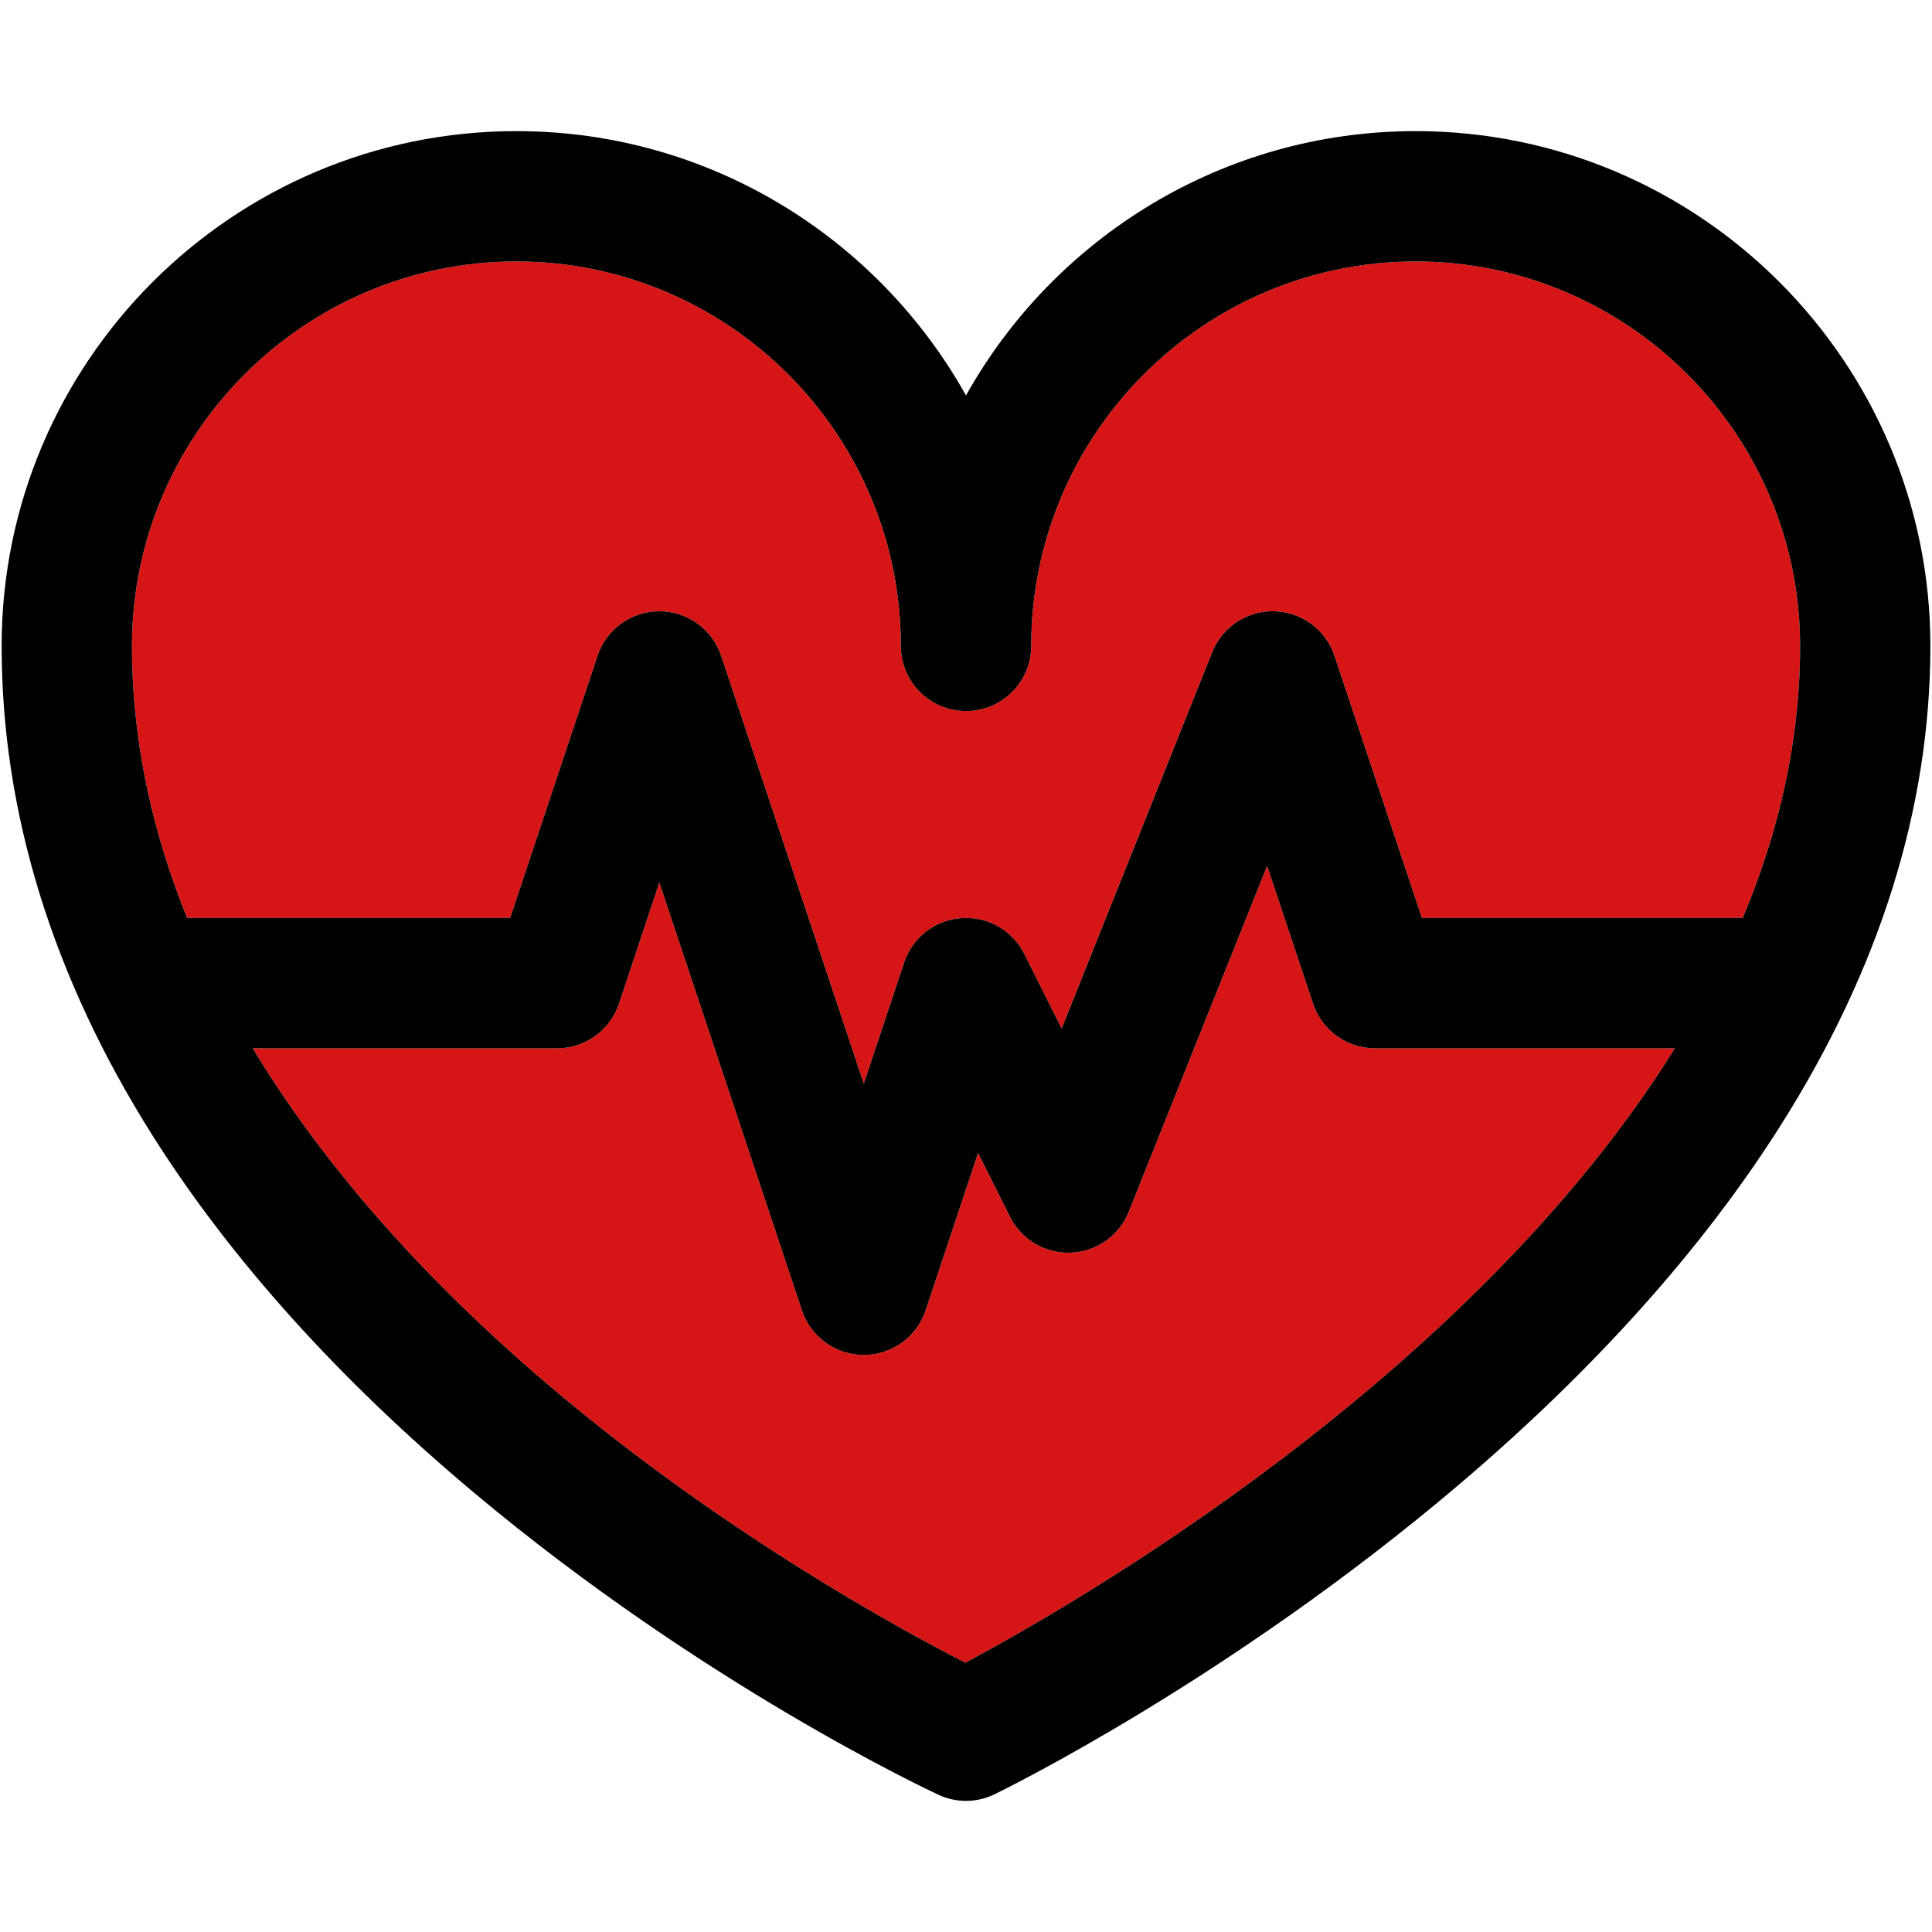
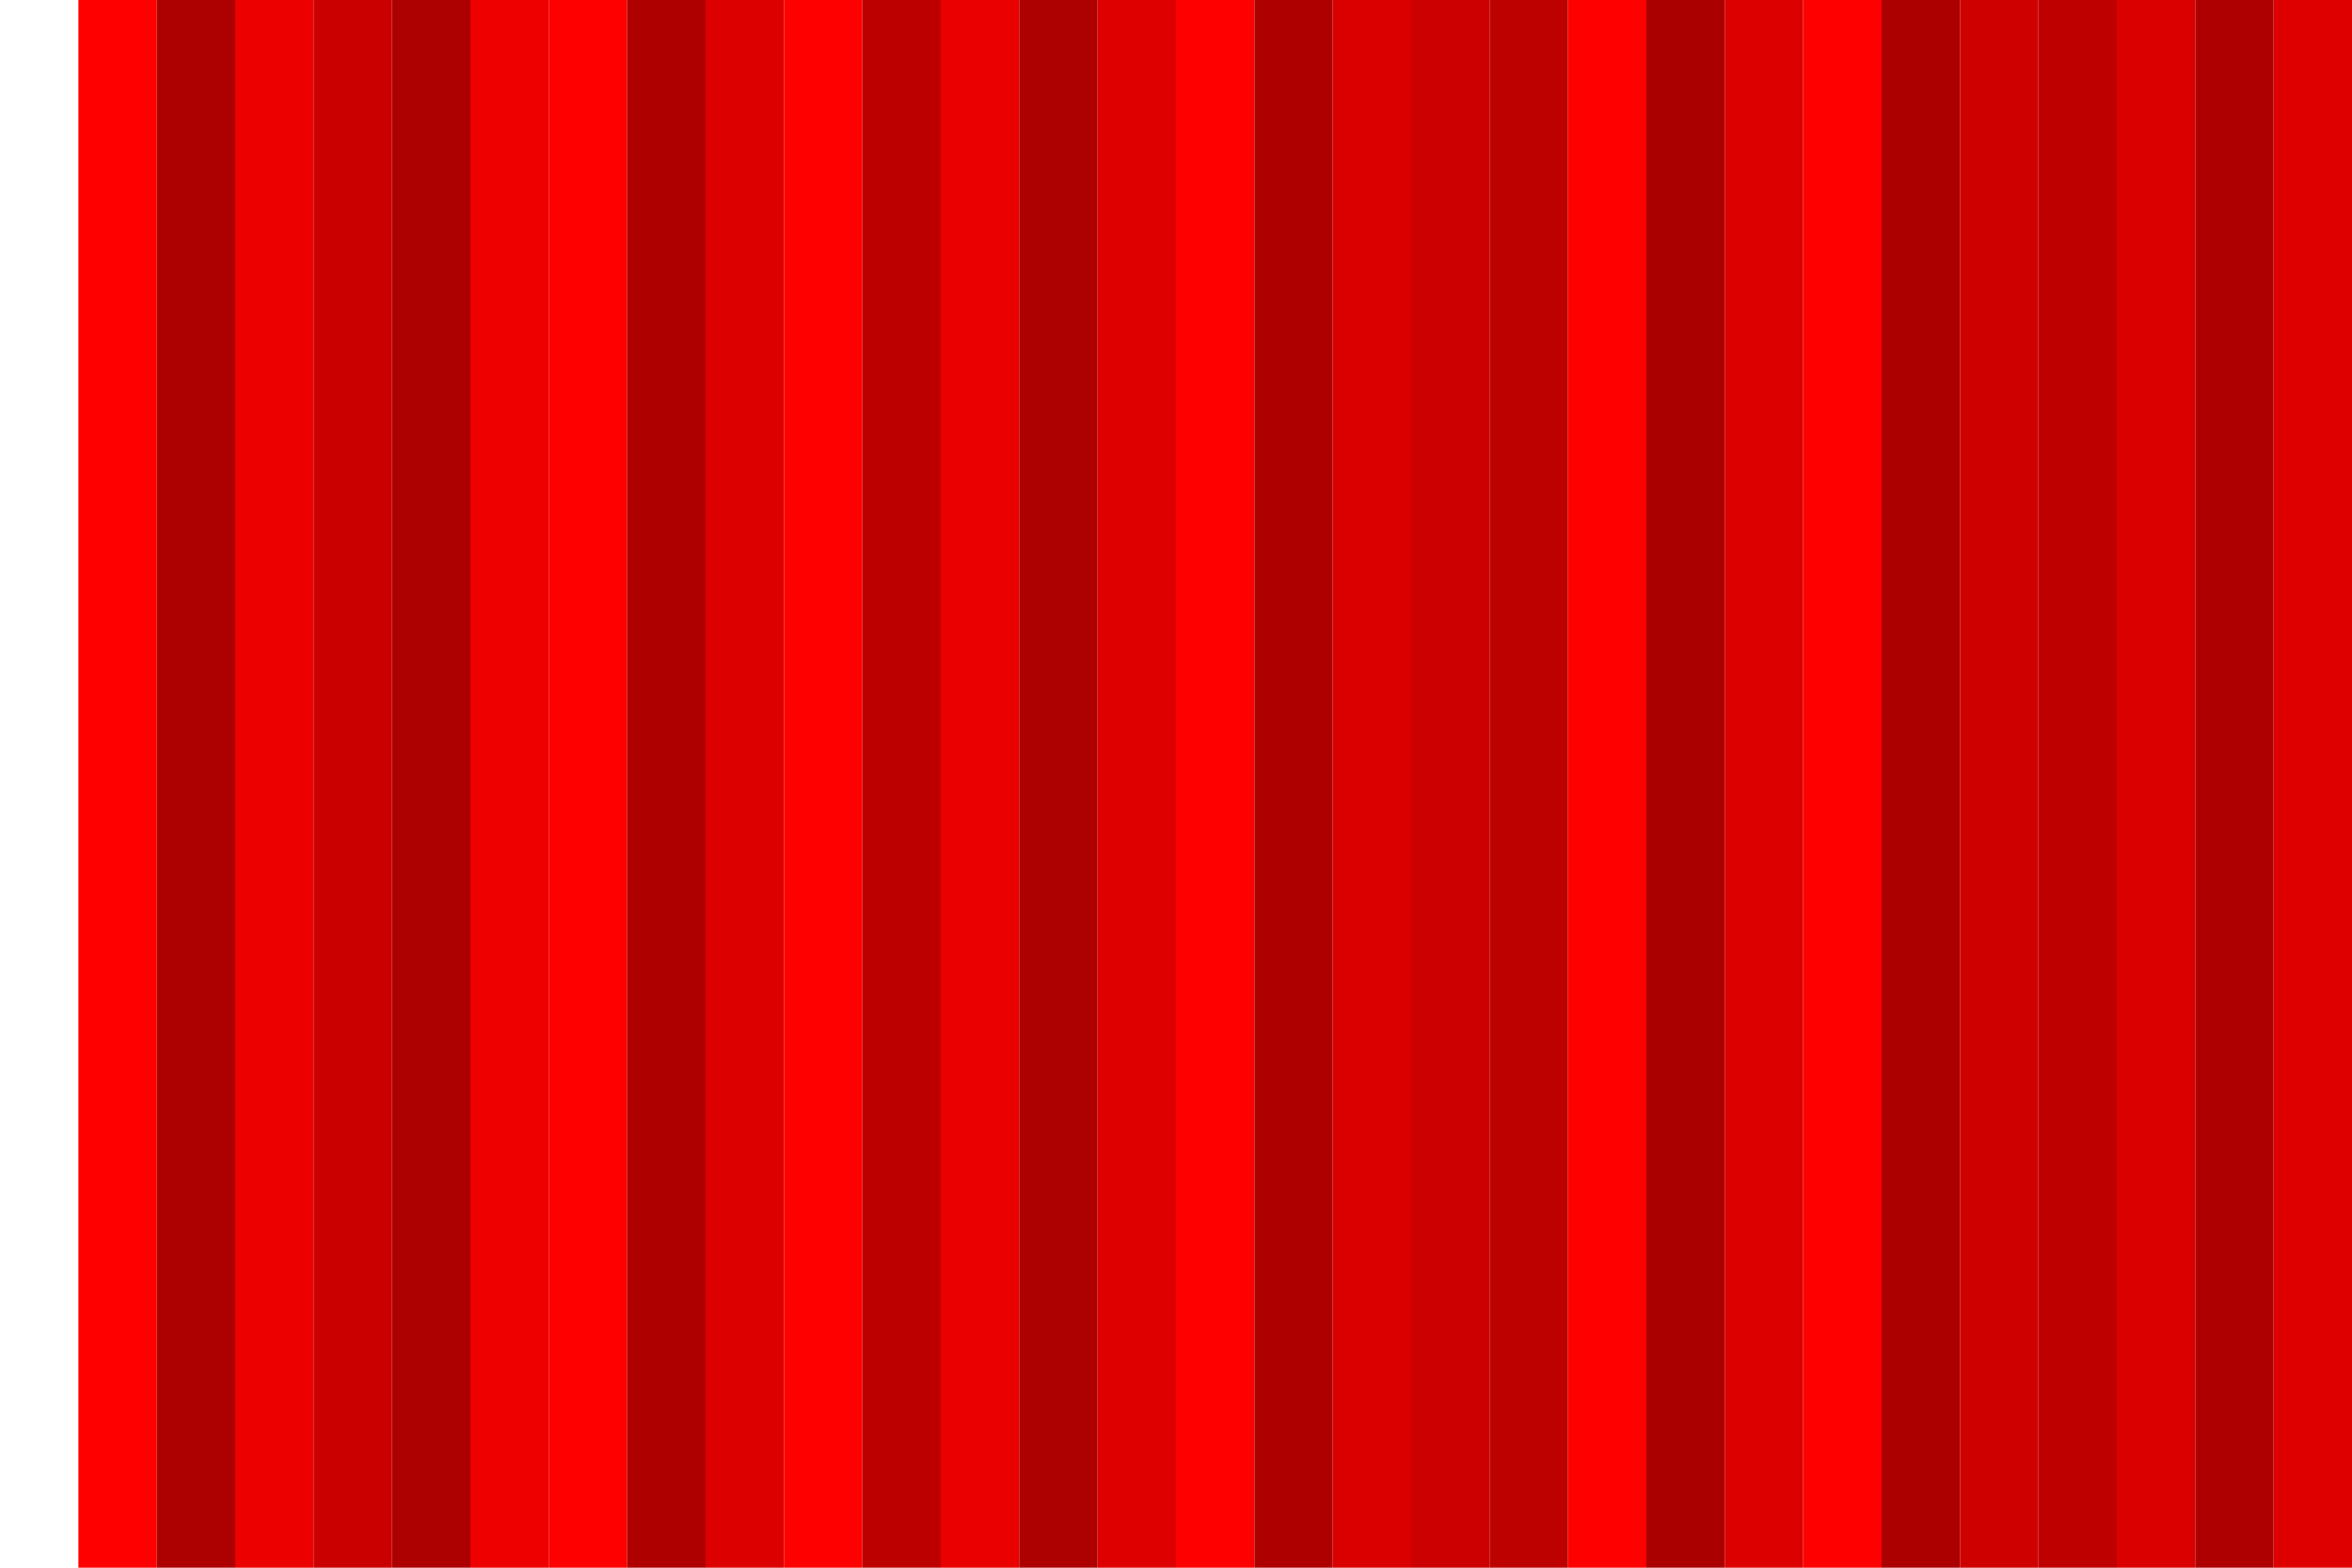
- <svg xmlns="http://www.w3.org/2000/svg" height="800px" width="800px" version="1.1" id="Capa_1" viewBox="0 0 297.5 297.5" xml:space="preserve">
-   <g id="XMLID_50_">
-     <g>
-       <path style="fill:#D61616;" d="M211.71,161.42h46.2c-31.61,50.79-92.61,85.73-109.26,94.61c-10.18-5.2-36.79-19.73-63.03-41.77    c-16.06-13.5-33.78-31.43-46.71-52.84h46.88c4.32,0,8.15-2.77,9.52-6.86l6.22-18.67l21.96,65.89c1.37,4.1,5.2,6.86,9.52,6.86    c4.32,0,8.16-2.76,9.52-6.86l8.08-24.24l4.91,9.81c1.77,3.54,5.45,5.71,9.39,5.54c3.95-0.16,7.43-2.63,8.9-6.3l21.31-53.27    l7.08,21.24C203.56,158.65,207.4,161.42,211.71,161.42z" />
-       <path style="fill:#D61616;" d="M277.19,99.46c0,14.71-3.3,28.72-8.83,41.89h-49.41l-13.46-40.36c-1.33-4-5.01-6.73-9.22-6.86    c-4.19-0.15-8.05,2.4-9.61,6.31l-23.18,57.95l-5.75-11.49c-1.82-3.63-5.64-5.83-9.69-5.52c-4.05,0.28-7.52,2.98-8.81,6.83    l-6.22,18.67l-21.96-65.89c-1.37-4.1-5.2-6.86-9.52-6.86s-8.15,2.76-9.52,6.86l-13.45,40.36H28.81    c-5.28-13.02-8.49-27.04-8.49-41.89c0-32.64,26.56-59.2,59.2-59.2s59.2,26.56,59.2,59.2c0,5.54,4.49,10.03,10.03,10.03    s10.04-4.49,10.04-10.03c0-32.64,26.55-59.2,59.2-59.2C250.63,40.26,277.19,66.82,277.19,99.46z" />
-       <path d="M297.25,99.46c0,24.89-7.8,49.81-23.2,74.06c-12.02,18.94-28.7,37.53-49.57,55.24c-35.18,29.85-69.89,46.83-71.35,47.54    c-1.38,0.67-2.88,1.01-4.38,1.01c-1.44,0-2.88-0.31-4.22-0.93c-1.46-0.68-36.22-16.94-71.45-46.45    c-20.9-17.51-37.6-36.07-49.65-55.17c-15.38-24.4-23.18-49.74-23.18-75.3c0-43.71,35.56-79.27,79.27-79.27    c29.72,0,55.66,16.44,69.23,40.7c13.57-24.26,39.52-40.7,69.24-40.7C261.69,20.19,297.25,55.75,297.25,99.46z M268.36,141.35    c5.53-13.17,8.83-27.18,8.83-41.89c0-32.64-26.56-59.2-59.2-59.2c-32.65,0-59.2,26.56-59.2,59.2c0,5.54-4.5,10.03-10.04,10.03    s-10.03-4.49-10.03-10.03c0-32.64-26.56-59.2-59.2-59.2s-59.2,26.56-59.2,59.2c0,14.85,3.21,28.87,8.49,41.89h49.75l13.45-40.36    c1.37-4.1,5.2-6.86,9.52-6.86s8.15,2.76,9.52,6.86l21.96,65.89l6.22-18.67c1.29-3.85,4.76-6.55,8.81-6.83    c4.05-0.31,7.87,1.89,9.69,5.52l5.75,11.49l23.18-57.95c1.56-3.91,5.42-6.46,9.61-6.31c4.21,0.13,7.89,2.86,9.22,6.86l13.46,40.36    H268.36z M257.91,161.42h-46.2c-4.31,0-8.15-2.77-9.51-6.86l-7.08-21.24l-21.31,53.27c-1.47,3.67-4.95,6.14-8.9,6.3    c-3.94,0.17-7.62-2-9.39-5.54l-4.91-9.81l-8.08,24.24c-1.36,4.1-5.2,6.86-9.52,6.86c-4.32,0-8.15-2.76-9.52-6.86l-21.96-65.89    l-6.22,18.67c-1.37,4.09-5.2,6.86-9.52,6.86H38.91c12.93,21.41,30.65,39.34,46.71,52.84c26.24,22.04,52.85,36.57,63.03,41.77    C165.3,247.15,226.3,212.21,257.91,161.42z" />
-     </g>
-     <g>
- 	</g>
-   </g>
+ <svg xmlns="http://www.w3.org/2000/svg" width="30" height="20">
+   <rect x="1" width="1" height="100%" fill="#ff0000" />
+   <rect x="2" width="1" height="100%" fill="#ad0000" />
+   <rect x="3" width="1" height="100%" fill="#ed0000" />
+   <rect x="4" width="1" height="100%" fill="#ca0000" />
+   <rect x="5" width="1" height="100%" fill="#ad0000" />
+   <rect x="6" width="1" height="100%" fill="#ef0000" />
+   <rect x="7" width="1" height="100%" fill="#fe0000" />
+   <rect x="8" width="1" height="100%" fill="#af0000" />
+   <rect x="9" width="1" height="100%" fill="#dd0000" />
+   <rect x="10" width="1" height="100%" fill="#ff0000" />
+   <rect x="11" width="1" height="100%" fill="#bc0000" />
+   <rect x="12" width="1" height="100%" fill="#ea0000" />
+   <rect x="13" width="1" height="100%" fill="#ad0000" />
+   <rect x="14" width="1" height="100%" fill="#de0000" />
+   <rect x="15" width="1" height="100%" fill="#fe0000" />
+   <rect x="16" width="1" height="100%" fill="#af0000" />
+   <rect x="17" width="1" height="100%" fill="#da0000" />
+   <rect x="18" width="1" height="100%" fill="#cc0000" />
+   <rect x="19" width="1" height="100%" fill="#bd0000" />
+   <rect x="20" width="1" height="100%" fill="#ff0000" />
+   <rect x="21" width="1" height="100%" fill="#aa0000" />
+   <rect x="22" width="1" height="100%" fill="#dc0000" />
+   <rect x="23" width="1" height="100%" fill="#ff0000" />
+   <rect x="24" width="1" height="100%" fill="#ac0000" />
+   <rect x="25" width="1" height="100%" fill="#ce0000" />
+   <rect x="26" width="1" height="100%" fill="#be0000" />
+   <rect x="27" width="1" height="100%" fill="#da0000" />
+   <rect x="28" width="1" height="100%" fill="#ae0000" />
+   <rect x="29" width="1" height="100%" fill="#de0000" />
+   <rect x="30" width="1" height="100%" fill="#ff0000" />
</svg>
